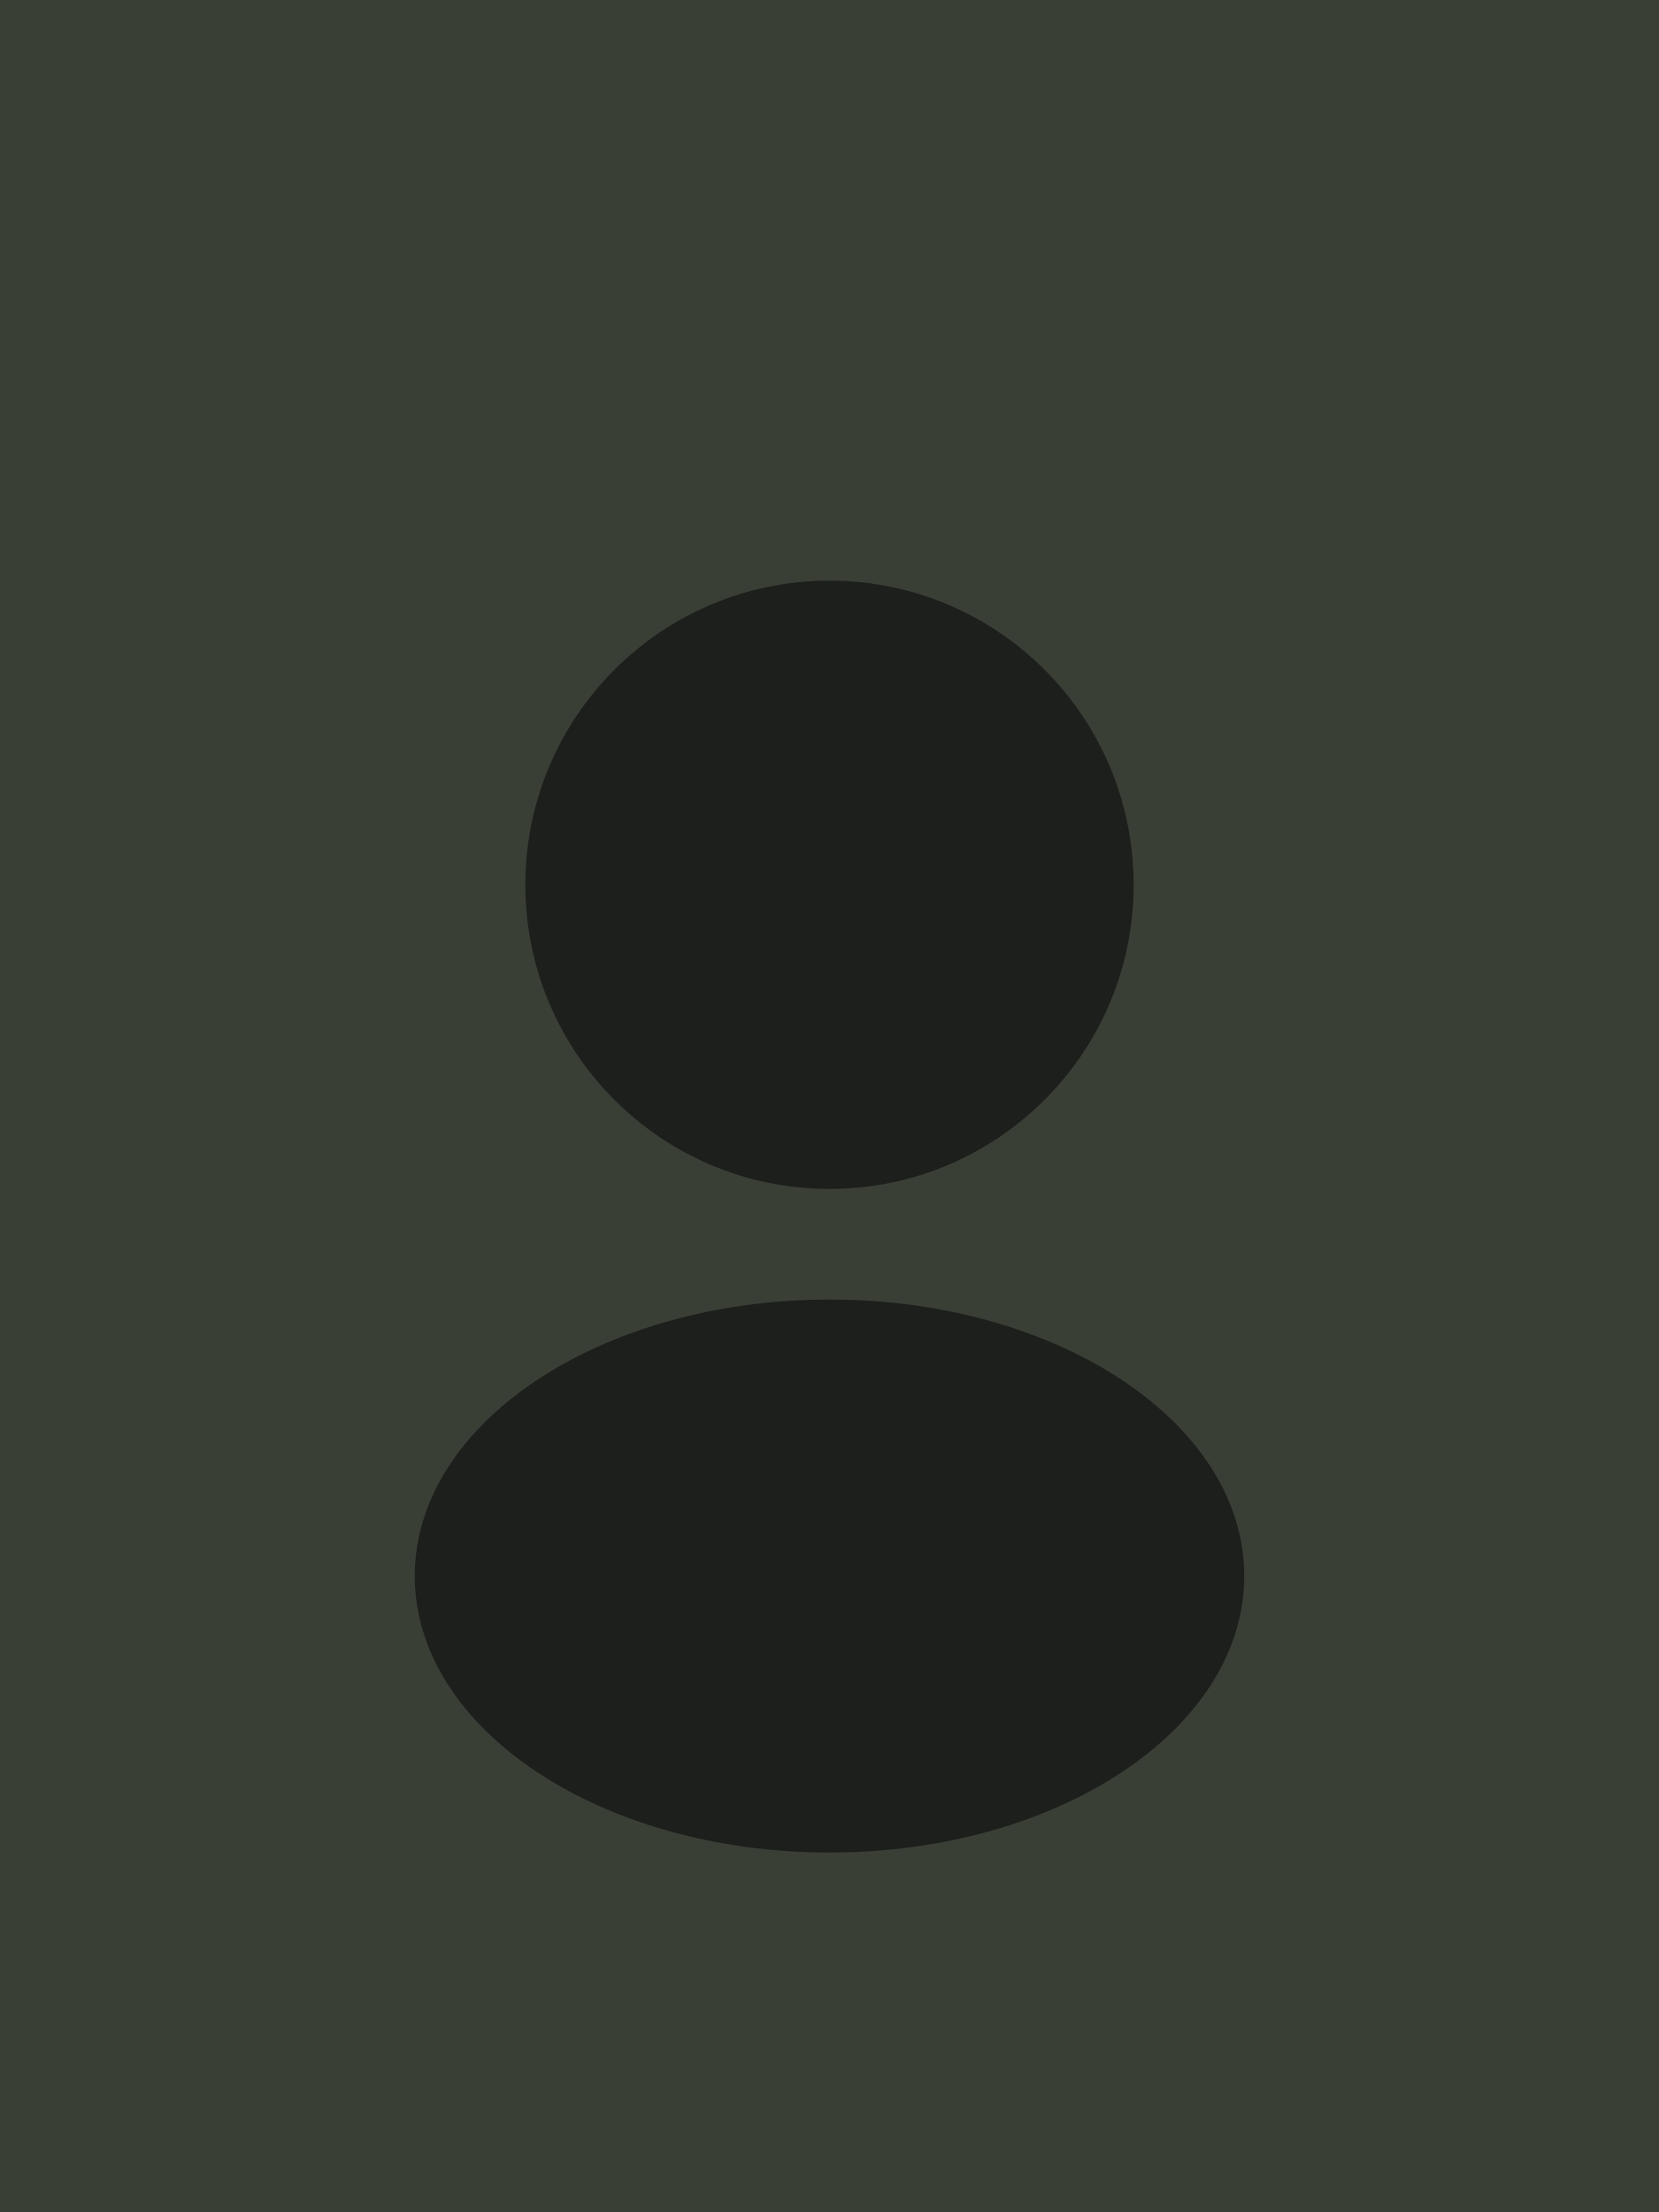
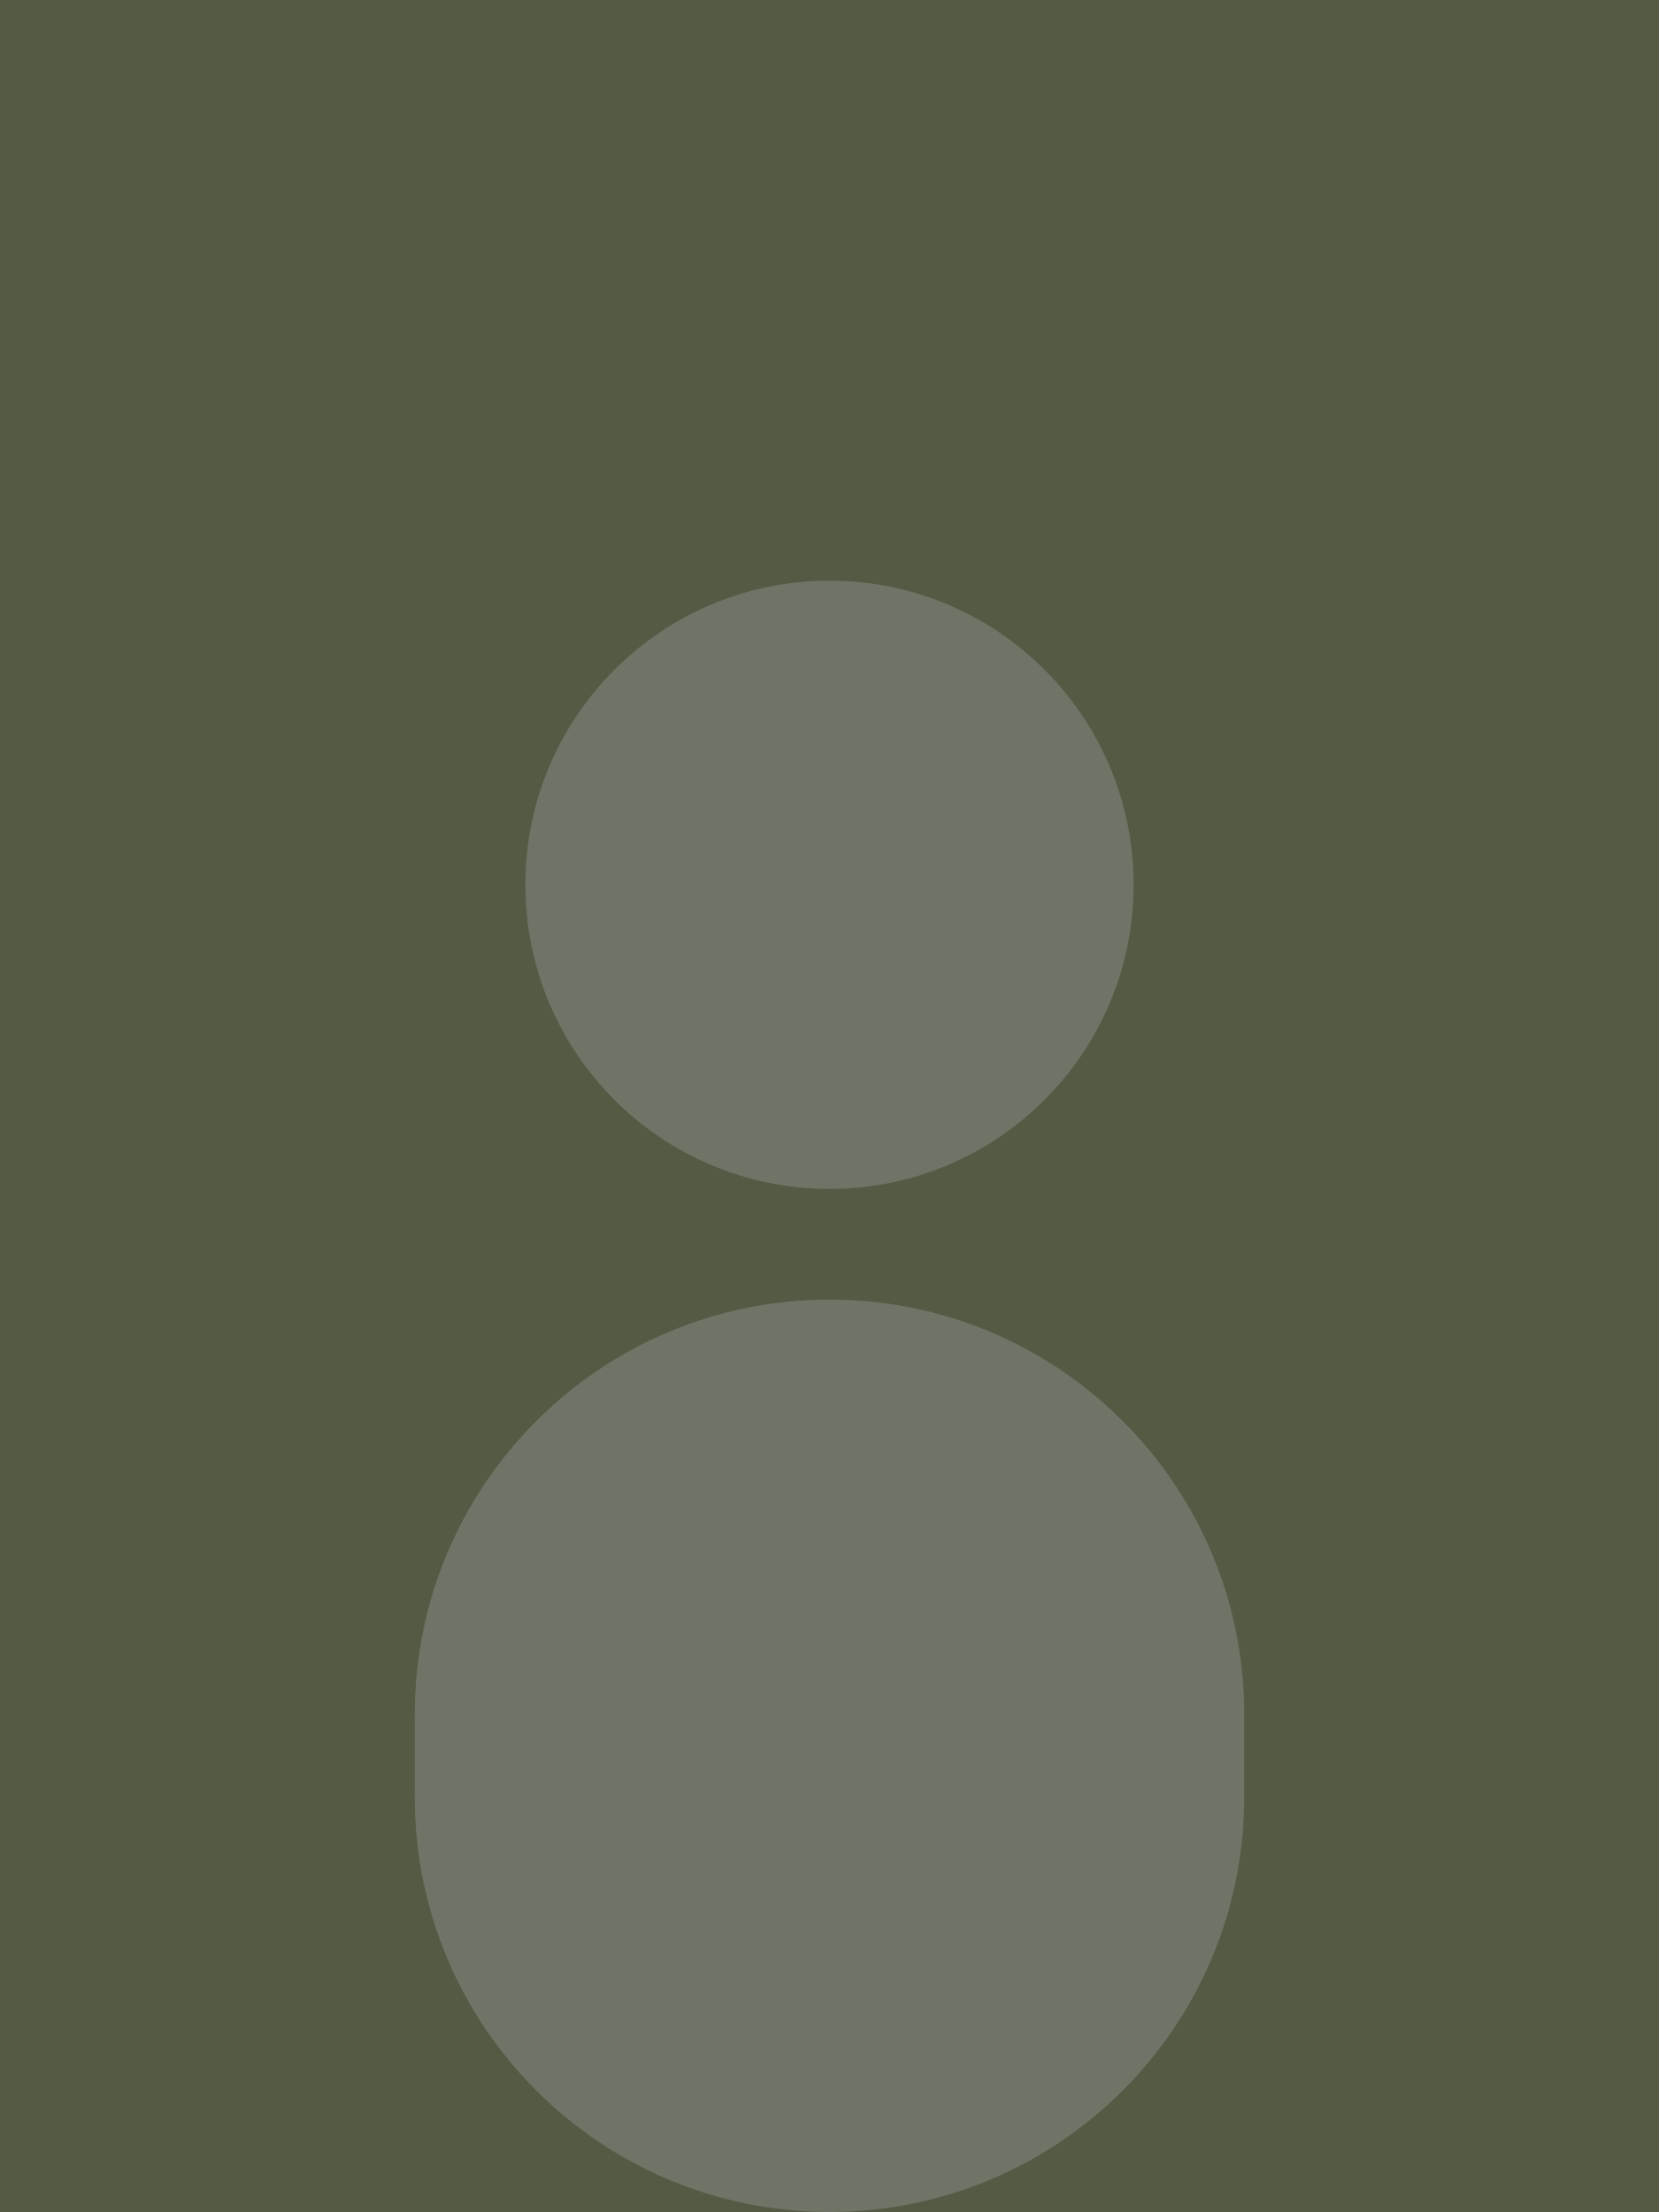
<svg xmlns="http://www.w3.org/2000/svg" viewBox="0 0 600 800" width="600" height="800">
-   <rect width="600" height="800" fill="#3a3f36" />
-   <circle cx="300" cy="320" r="110" fill="#1c1f1c" />
-   <rect x="150" y="470" width="300" height="200" rx="150" fill="#1c1f1c" />
+   <rect width="600" height="800" fill="#545a44" />
+   <circle cx="300" cy="320" r="110" fill="#6e7466" />
+   <rect x="150" y="470" width="300" height="330" rx="150" fill="#6e7466" />
</svg>
